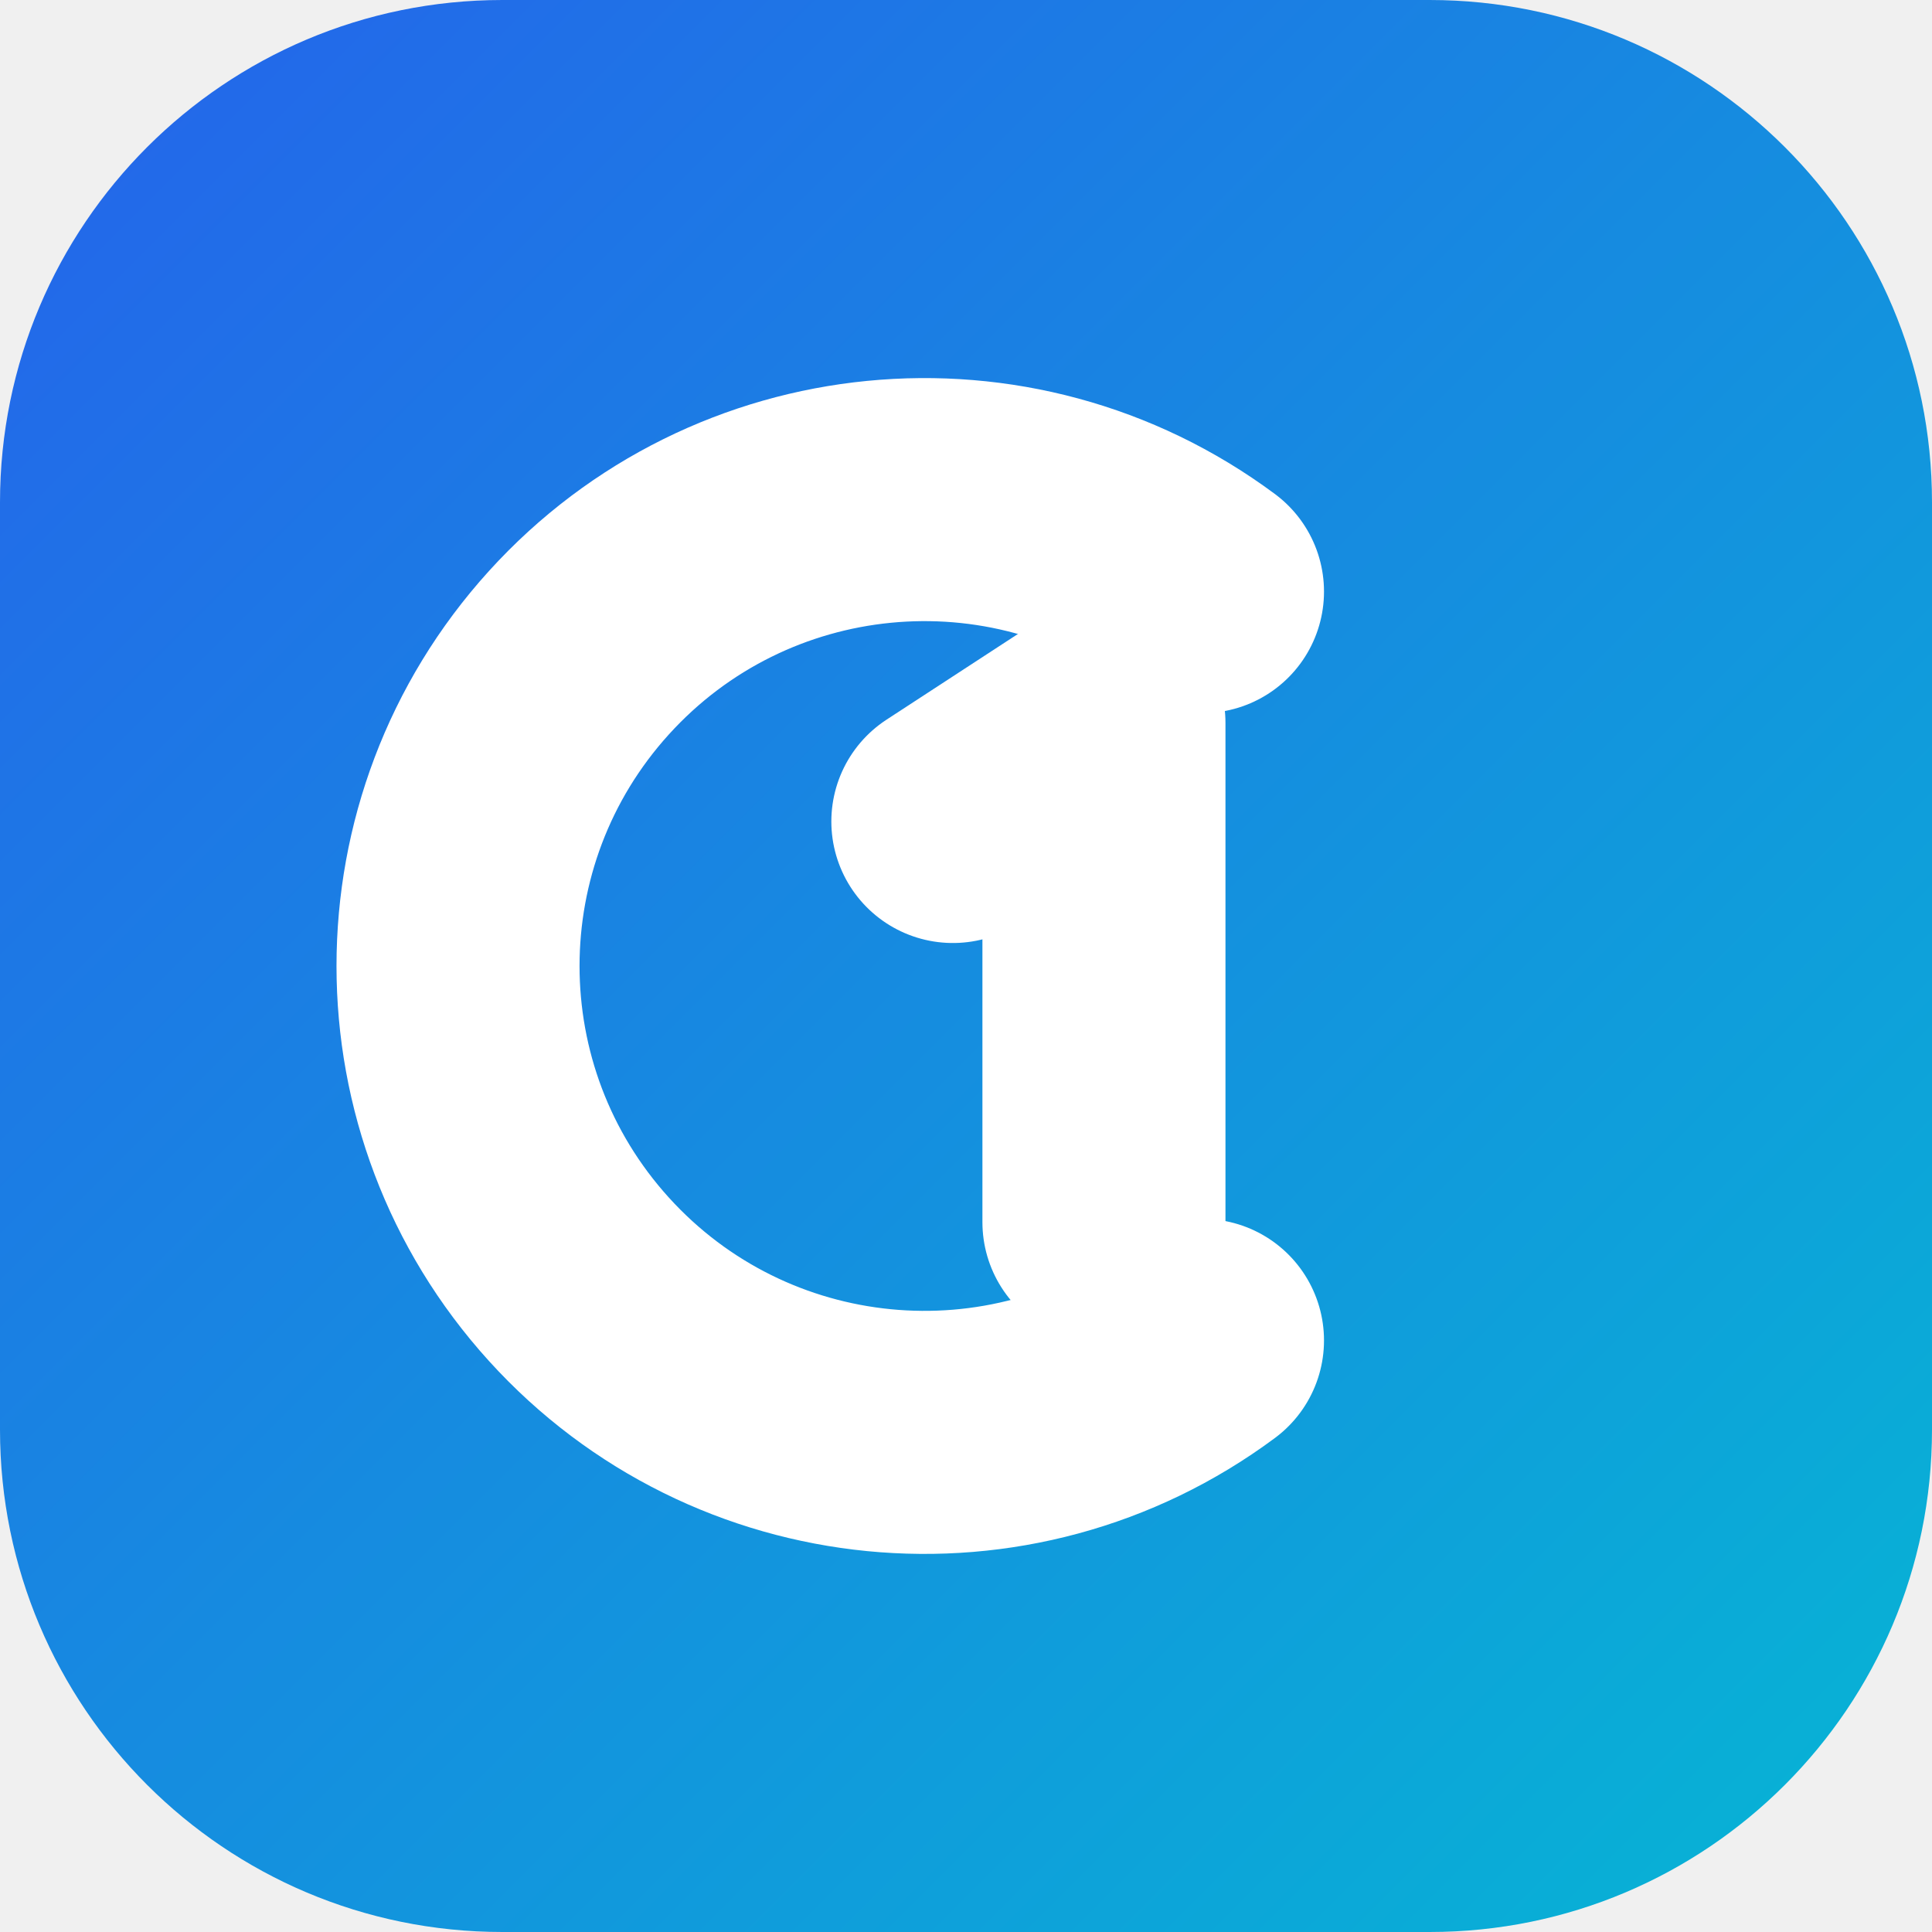
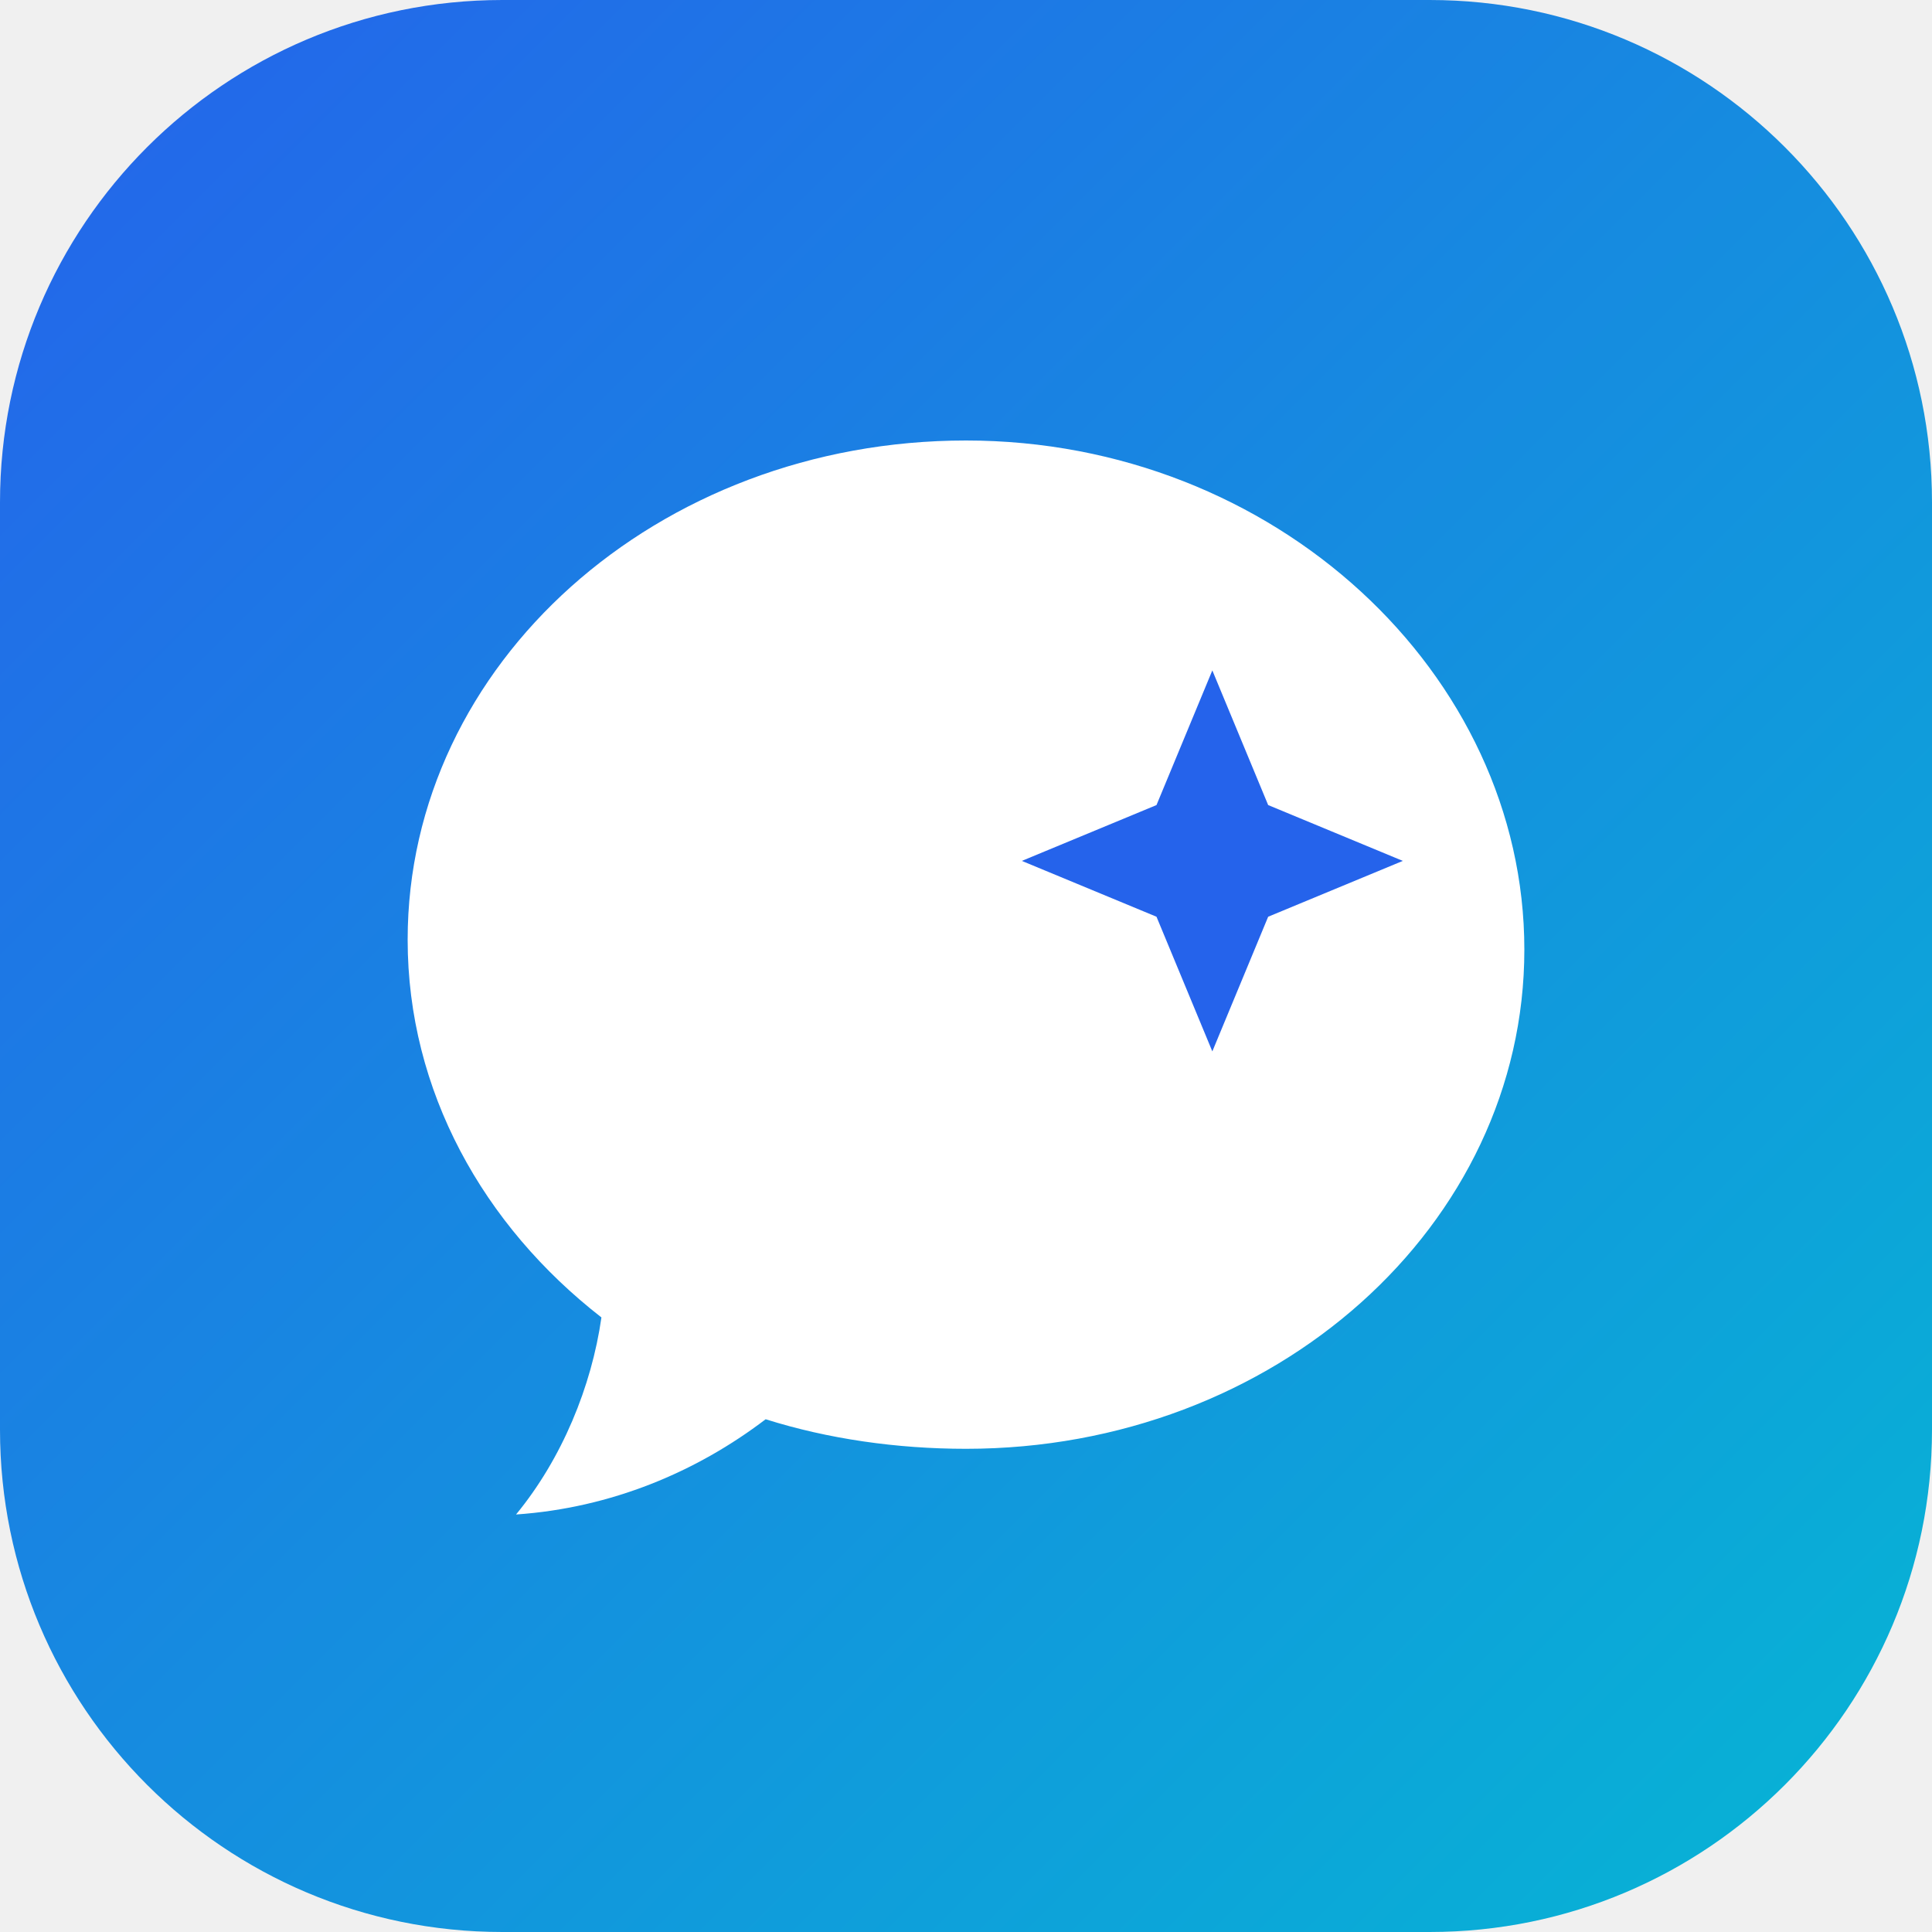
<svg xmlns="http://www.w3.org/2000/svg" width="64" height="64" viewBox="0 0 64 64">
  <defs>
    <linearGradient id="tg" x1="0" y1="0" x2="64" y2="64" gradientUnits="userSpaceOnUse">
      <stop stop-color="#2563EB" />
      <stop offset="1" stop-color="#06B6D4" />
    </linearGradient>
  </defs>
  <rect width="64" height="64" rx="16.64" fill="url(#tg)" />
  <g transform="translate(10.24, 10.24) scale(1.088)">
-     <path d="M 27.2 8.6 A 14.2 14.2 0 1 0 27.2 31.4" stroke="#FFFFFF" stroke-width="7.4" stroke-linecap="round" fill="none" />
-     <path d="M 19.6 15.6 L 24.2 12.6 L 24.2 27.8" stroke="#FFFFFF" stroke-width="7.4" stroke-linecap="round" stroke-linejoin="round" fill="none" />
+     <path d="M20 4C10.6 4 3 10.8 3 19.2c0 4.6 2.3 8.7 5.9 11.5-.3 2.1-1.2 4.3-2.6 6 2.9-.2 5.5-1.3 7.6-2.9 1.9.6 4 .9 6.1.9 9.4 0 17-6.8 17-15.2S29.4 4 20 4z" fill="#FFFFFF" />
+     <path d="M27.5 11l1.7 4.1 4.1 1.7-4.1 1.7-1.7 4.1-1.7-4.1-4.1-1.7 4.1-1.7z" fill="#2563EB" />
  </g>
</svg>
